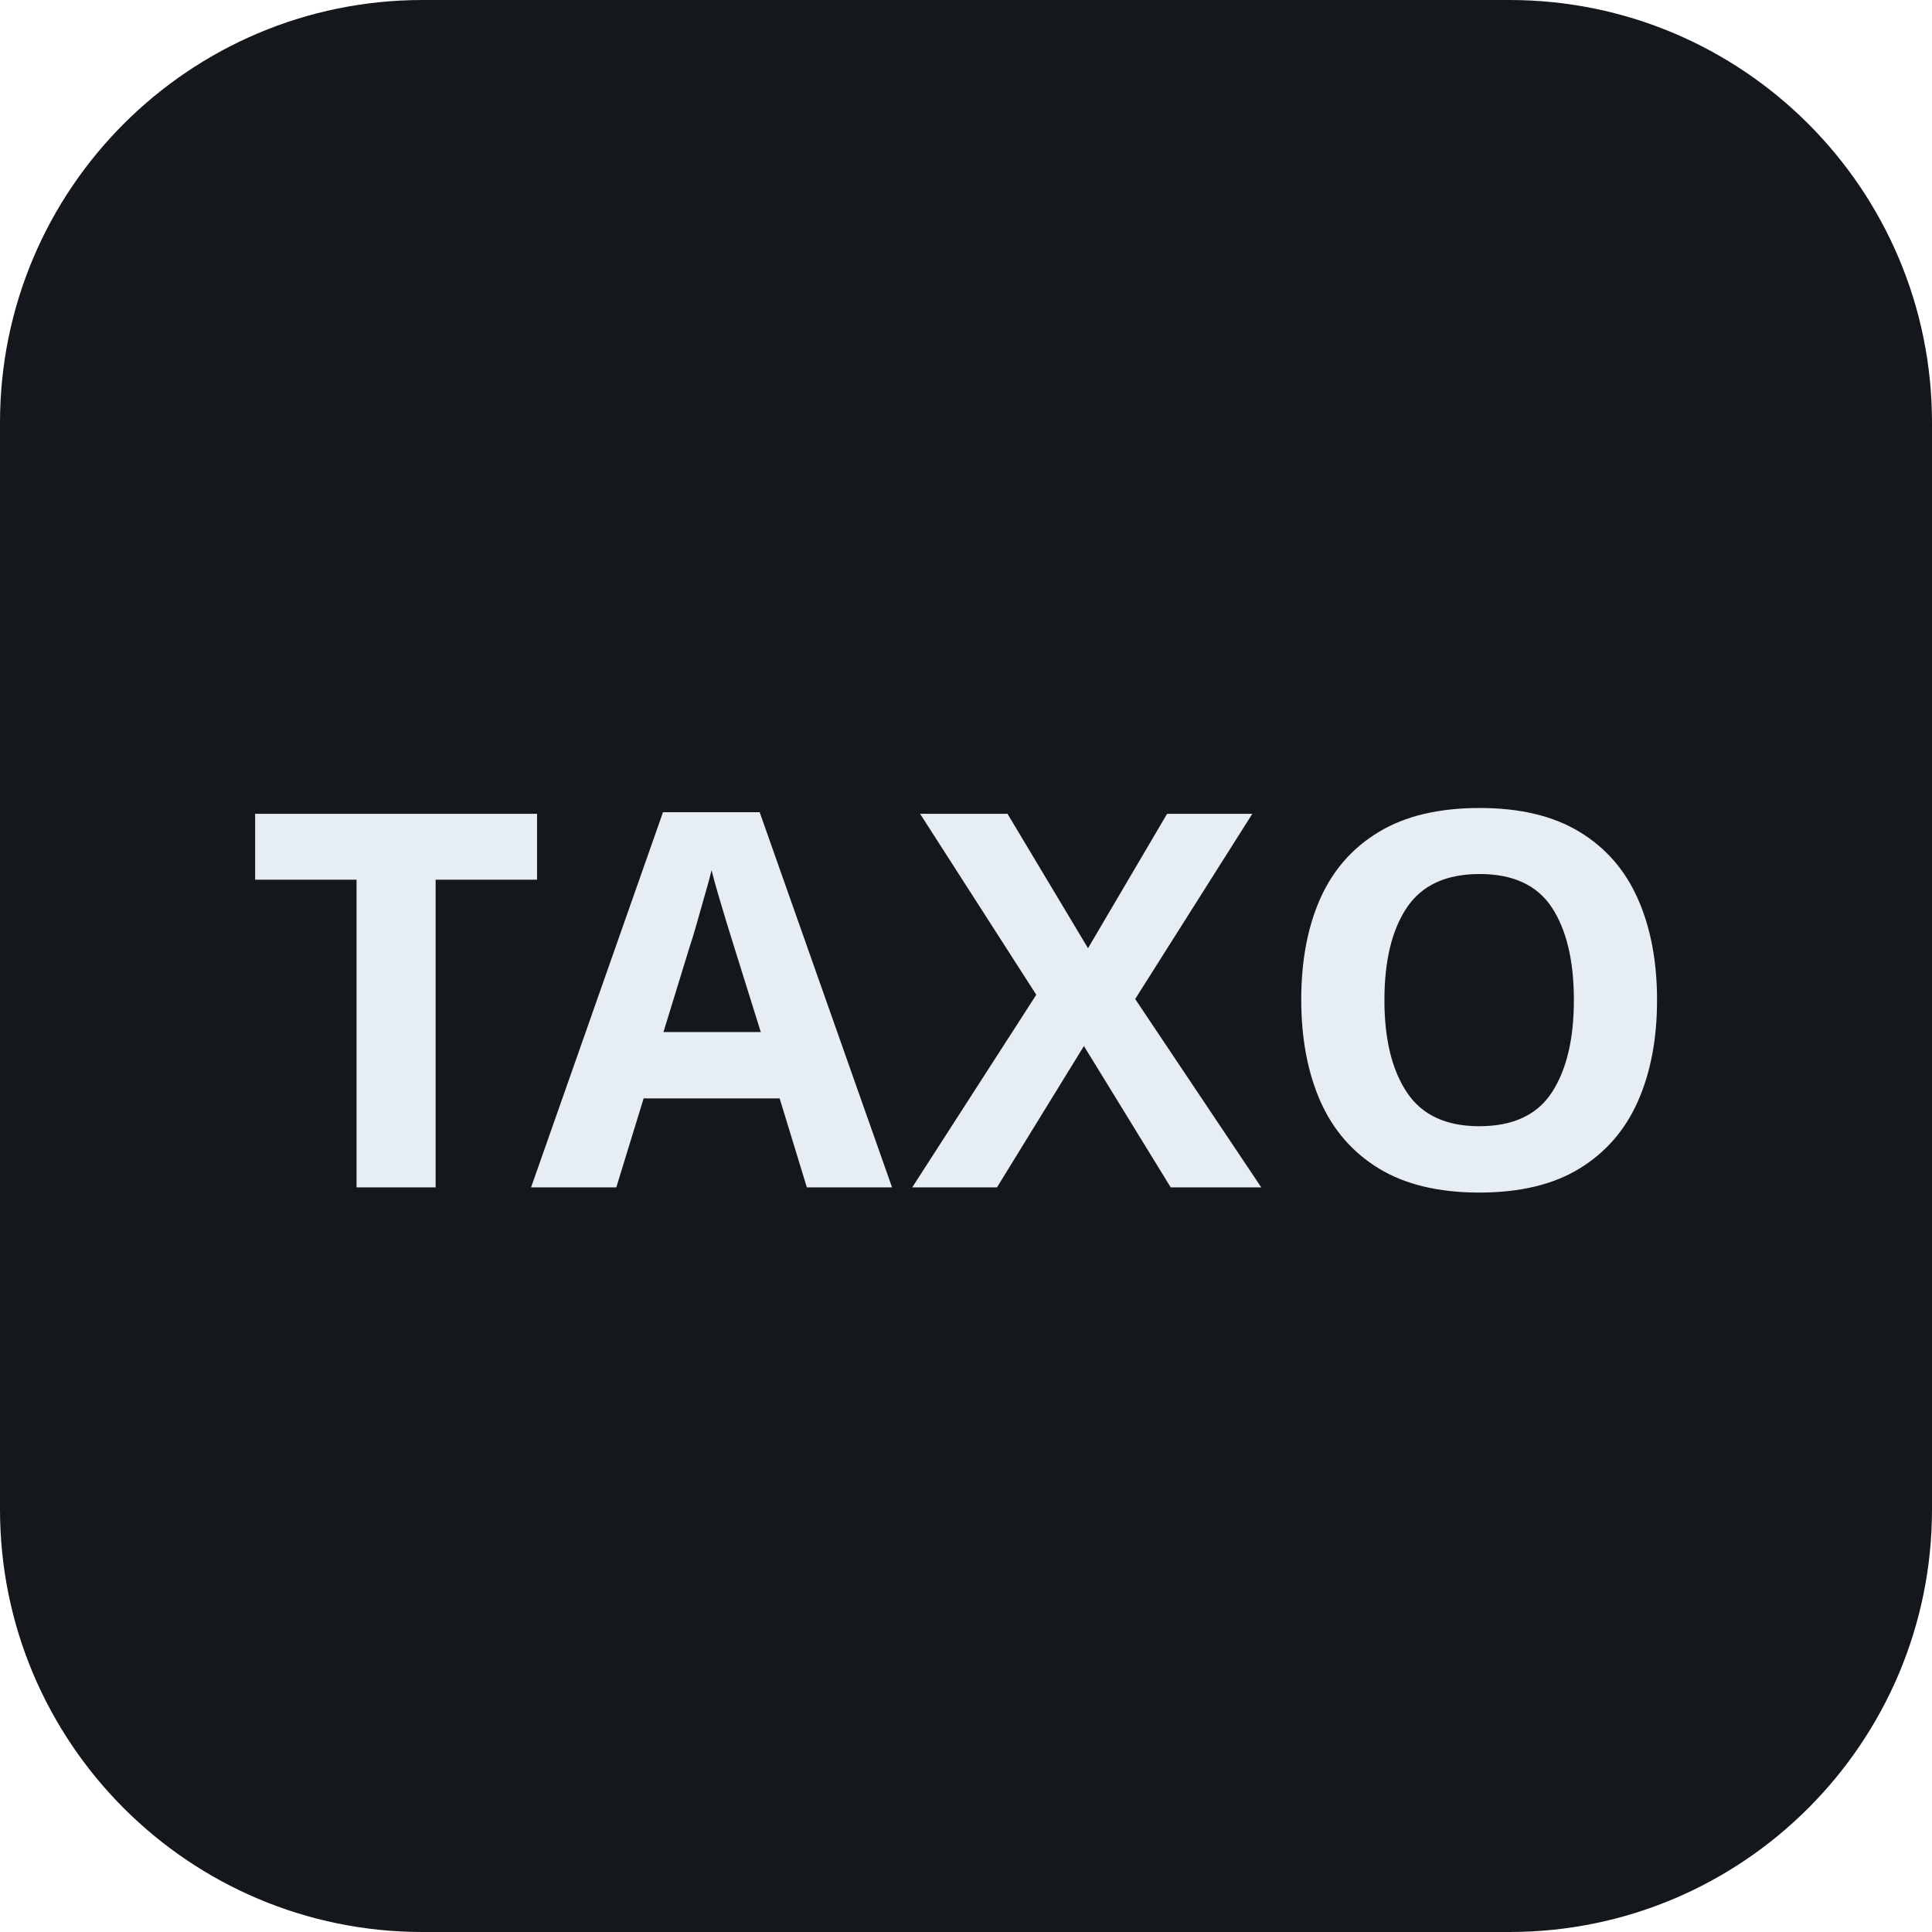
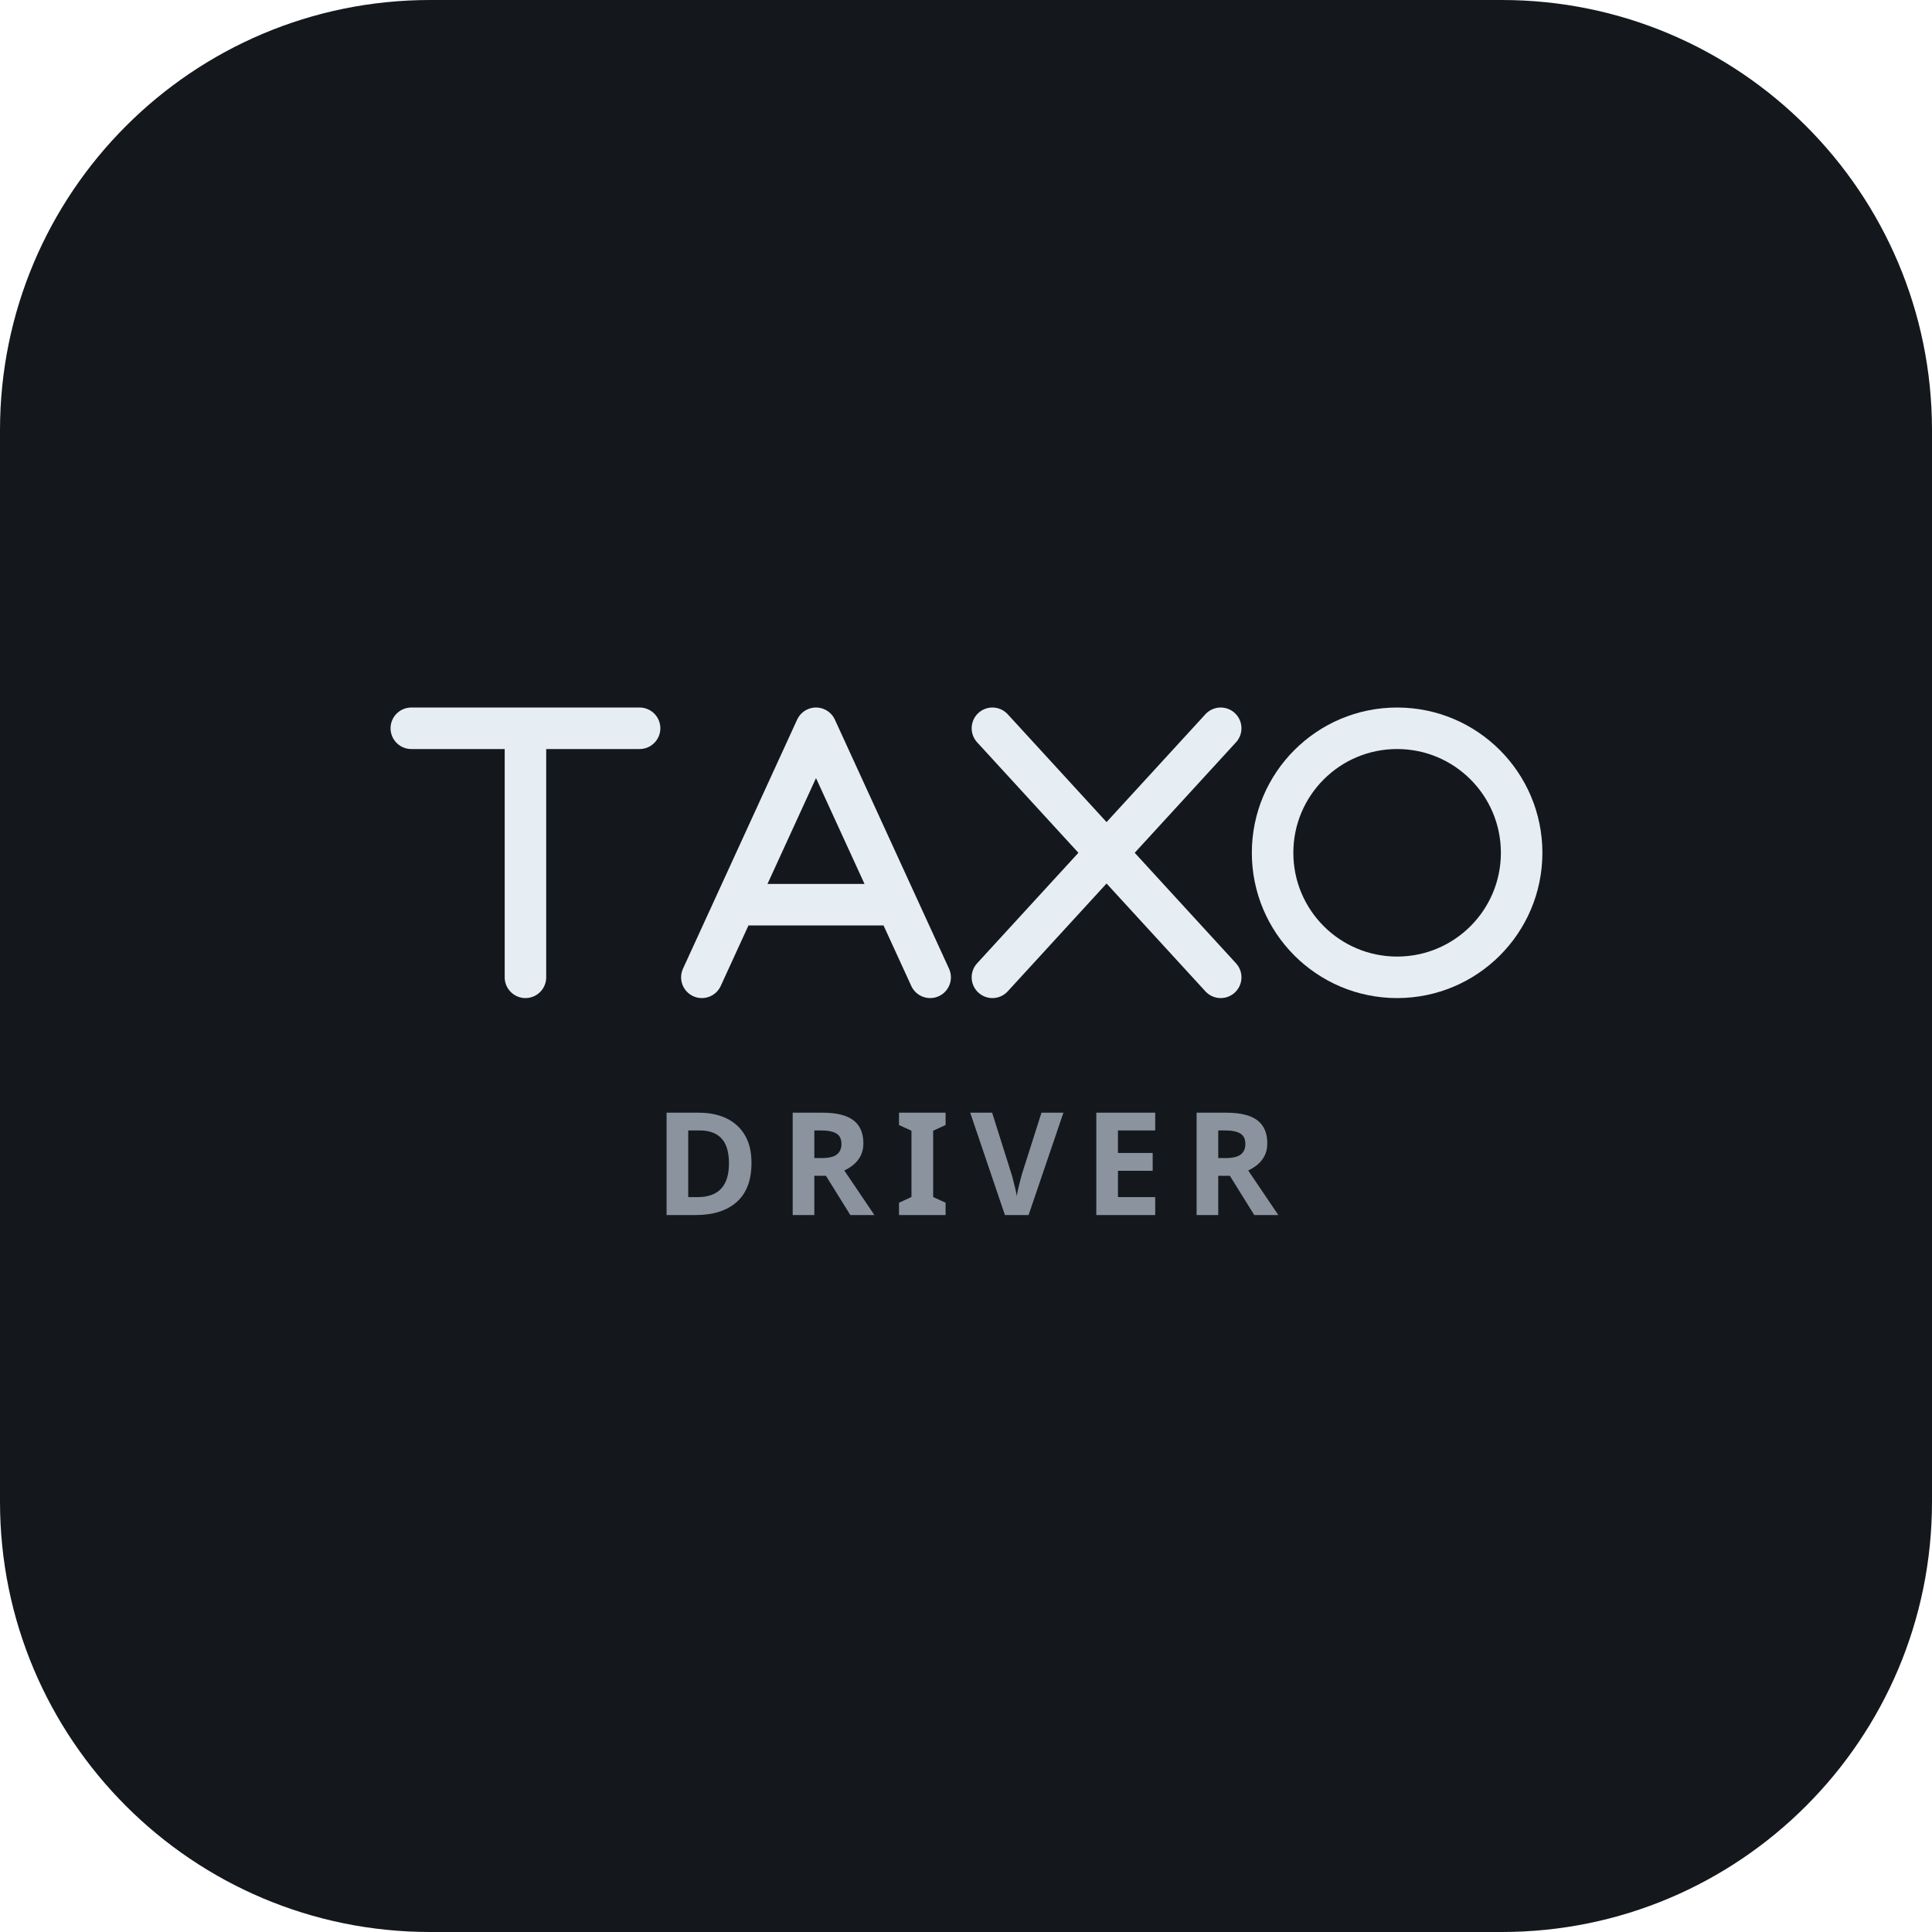
- <svg xmlns="http://www.w3.org/2000/svg" viewBox="0 0 192 192">
-   <rect width="192" height="192" rx="42" fill="#14181d" />
-   <text x="96" y="118" text-anchor="middle" font-family="system-ui, sans-serif" font-size="52" font-weight="700" letter-spacing="2" fill="#e6edf3">TAXO</text>
+ <svg xmlns="http://www.w3.org/2000/svg" viewBox="0 0 512 512" role="img" aria-label="TAXO DRIVER">
+   <rect width="512" height="512" rx="114" fill="#14181d" />
+   <g transform="translate(256 256) scale(1.0) translate(-256 -256)">
+     <g fill="none" stroke="#e6edf3" stroke-width="8" stroke-linecap="round" stroke-linejoin="round" transform="translate(98 160) scale(1.375)">
+       <path d="M8 24 H52 M30 24 V72" />
+       <path d="M64 72 L86 24 L108 72 M72 58 H100" />
+       <path d="M120 24 L164 72 M164 24 L120 72" />
+       <circle cx="198" cy="48" r="24" />
+     </g>
+     <text x="256" y="322" text-anchor="middle" fill="#8b949e" font-family="'IBM Plex Sans Arabic', system-ui, sans-serif" font-size="38" font-weight="600" letter-spacing="5.3">DRIVER</text>
+   </g>
</svg>
